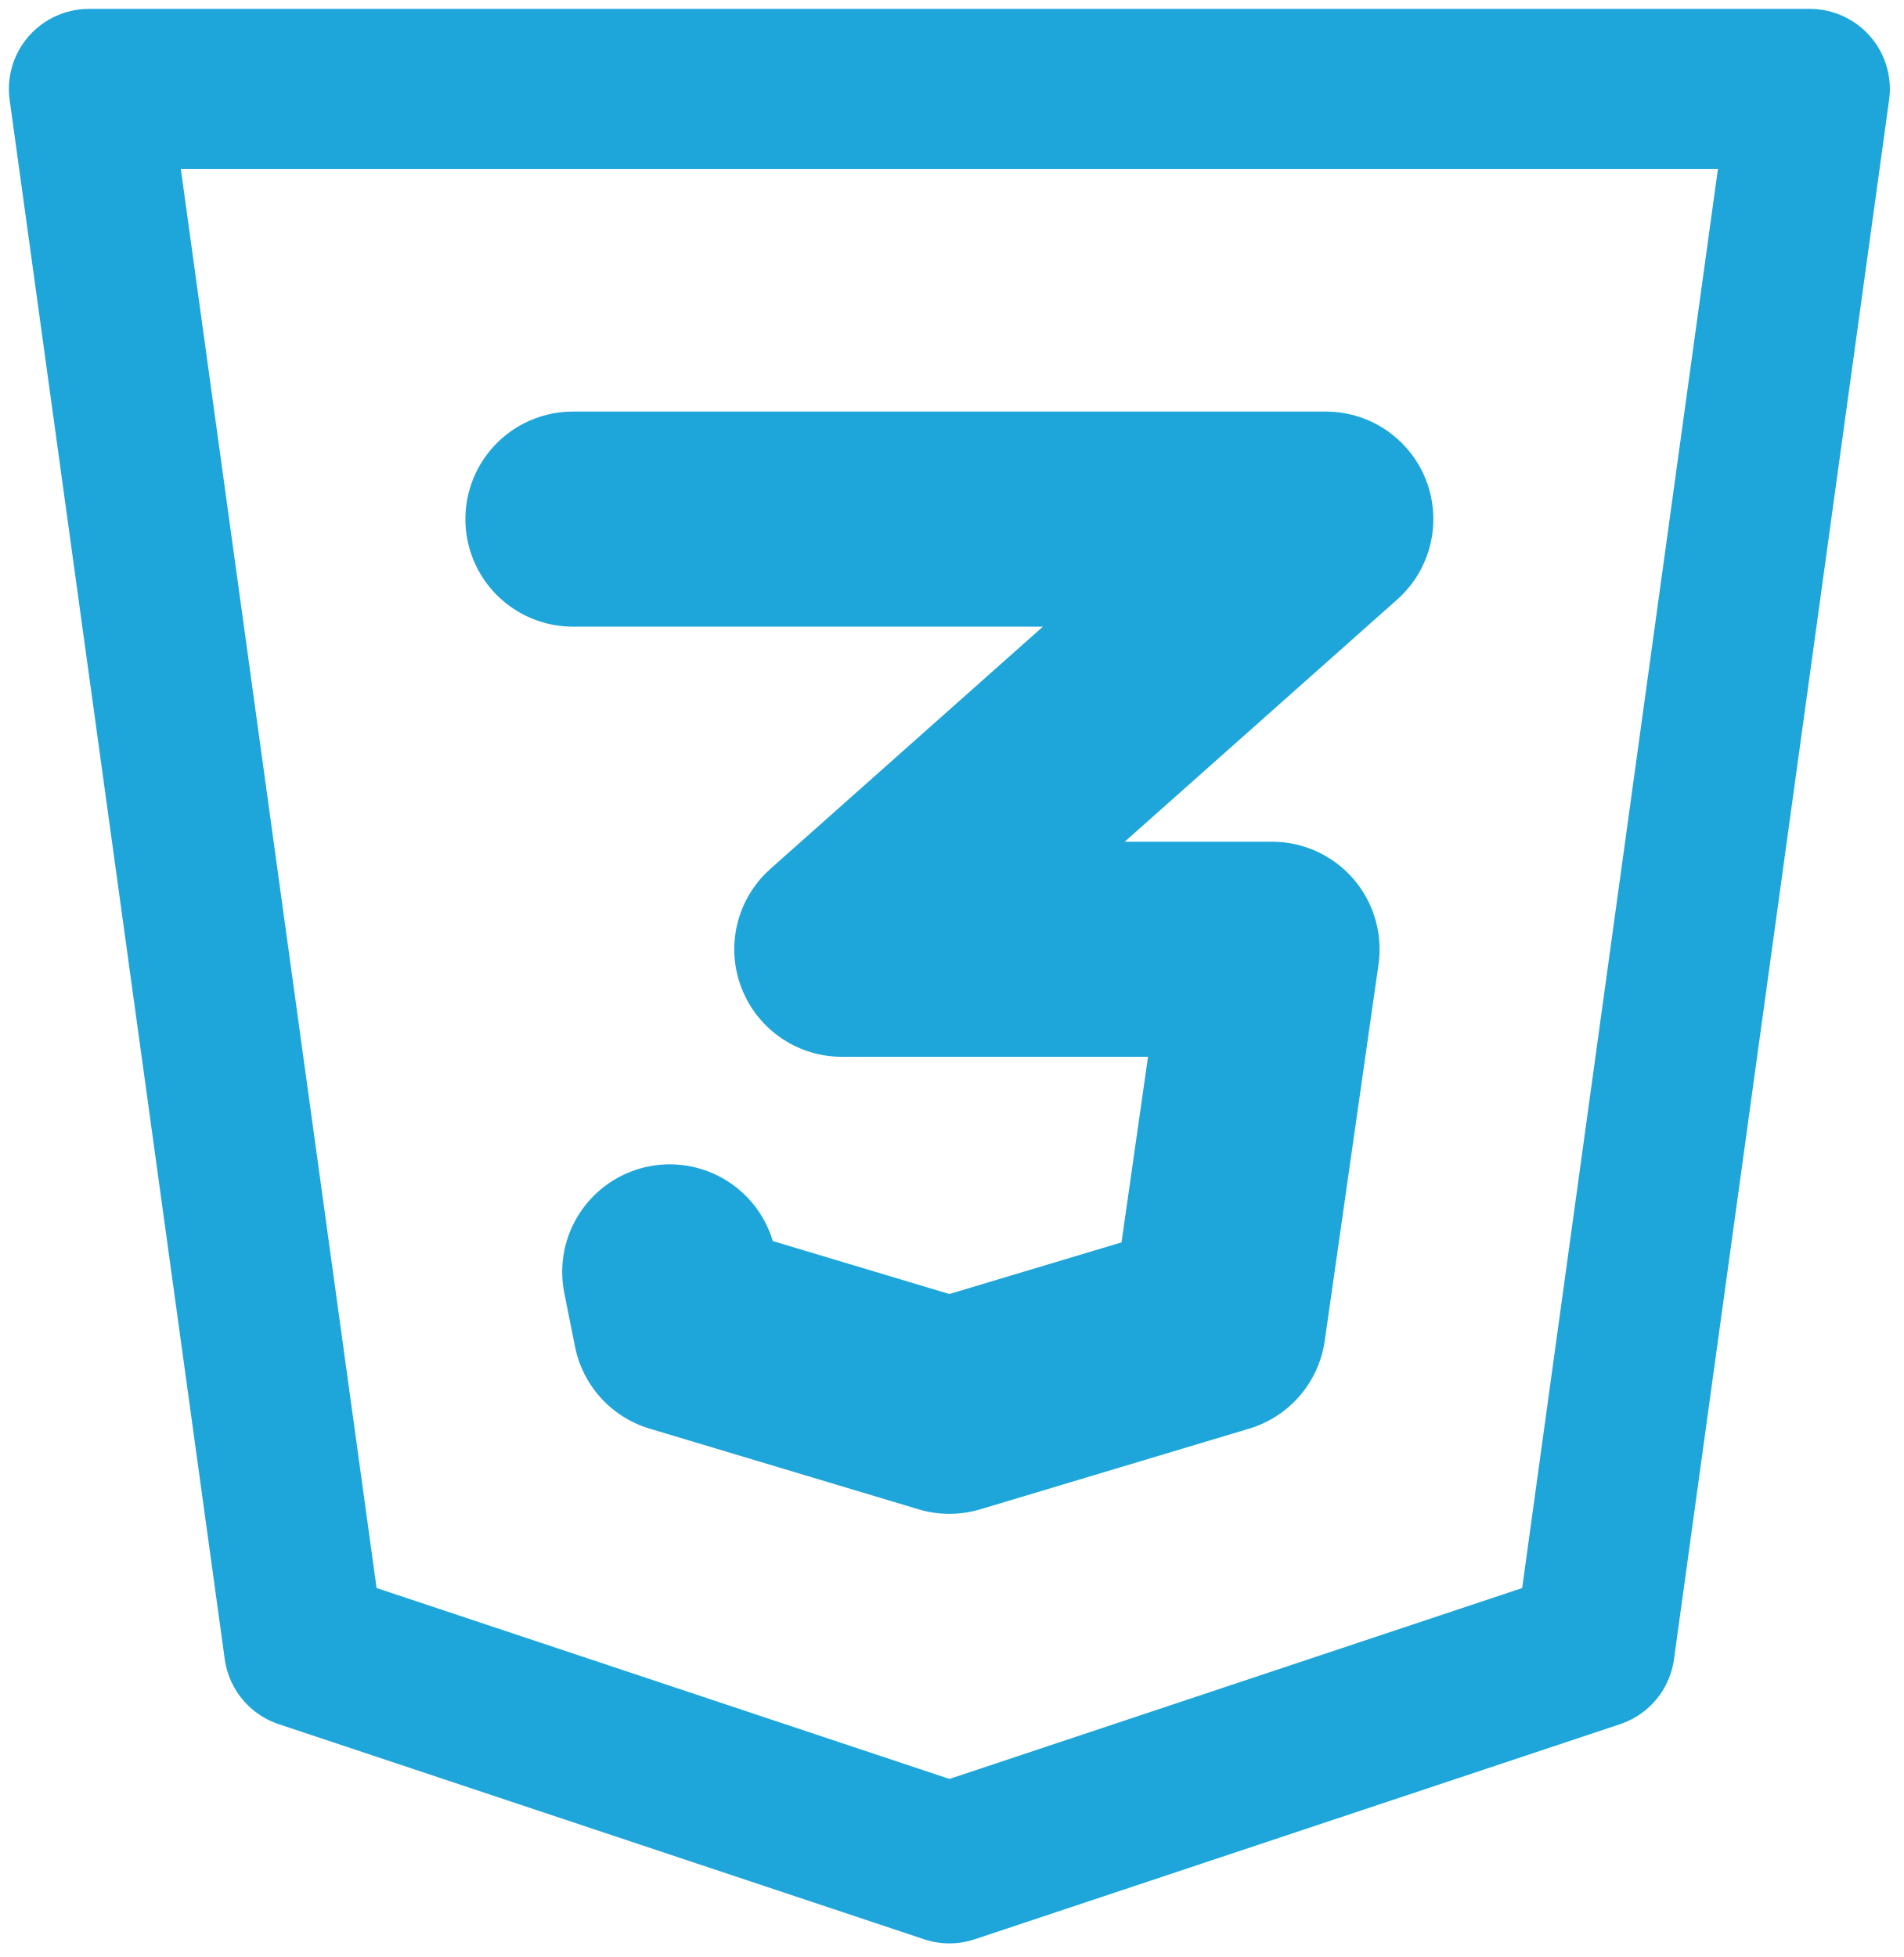
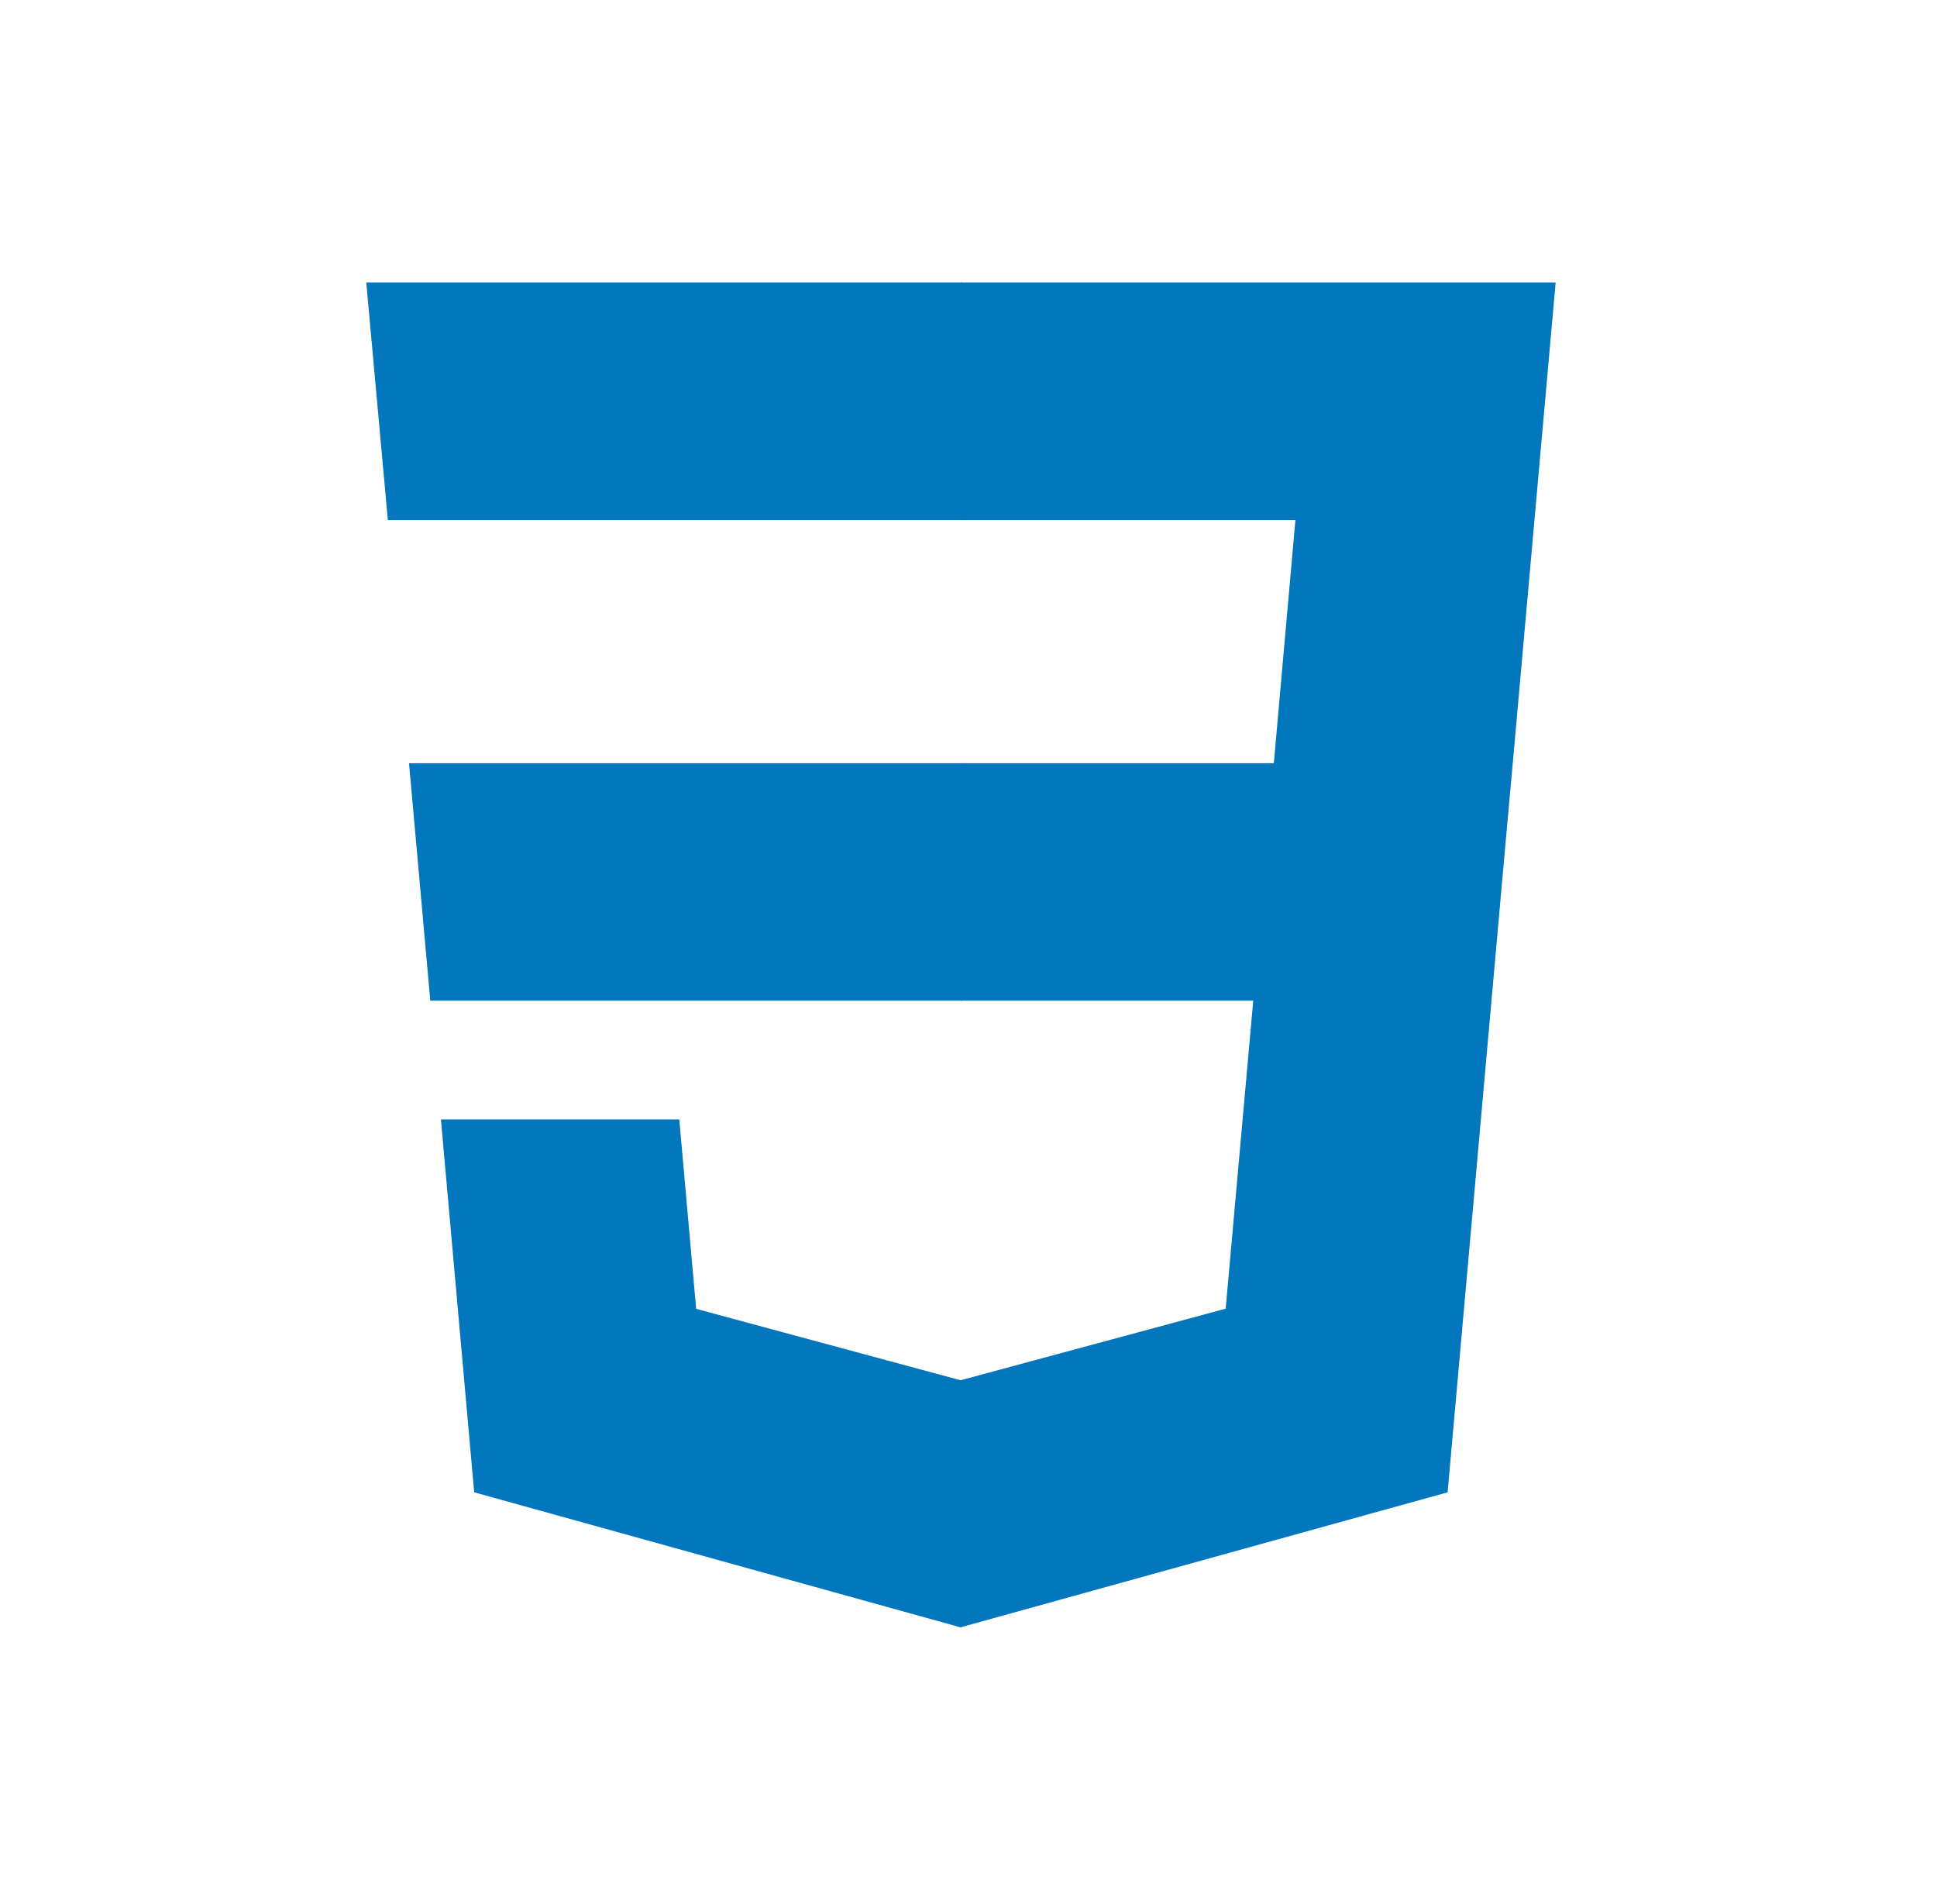
- <svg xmlns="http://www.w3.org/2000/svg" width="107" height="110" viewBox="0 0 107 110" fill="none">
-   <g id="Group 10">
-     <path id="Vector" d="M101.713 5L89.624 92.646L53.356 104.735L17.089 92.646L5 5H101.713Z" stroke="#1EA6DB" stroke-width="9" stroke-linecap="round" stroke-linejoin="round" />
-     <path id="Vector_2" d="M32.2 29.178H74.512L47.312 53.356H71.49L68.468 74.512L53.356 79.046L38.245 74.512L37.641 71.49" stroke="#1EA6DB" stroke-width="12.089" stroke-linecap="round" stroke-linejoin="round" />
-   </g>
+ <svg xmlns="http://www.w3.org/2000/svg" width="57" height="56" viewBox="0 0 57 56" fill="none">
+   <path d="M12.036 22.455L12.662 29.442H28.299V22.455H12.036Z" fill="#0277BD" />
+   <path d="M28.299 8.312H28.274H10.778L11.413 15.3H28.299V8.312Z" fill="#0277BD" />
+   <path d="M28.299 47.871V40.602L28.268 40.61L20.486 38.509L19.989 32.936H16.207H12.975L13.954 43.907L28.266 47.88L28.299 47.871Z" fill="#0277BD" />
+   <path d="M36.879 29.442L36.068 38.504L28.274 40.608V47.877L42.599 43.907L42.704 42.727L44.346 24.331L44.516 22.455L45.778 8.312H28.274V15.3H38.12L37.485 22.455H28.274V29.442H36.879Z" fill="#0277BD" />
</svg>
